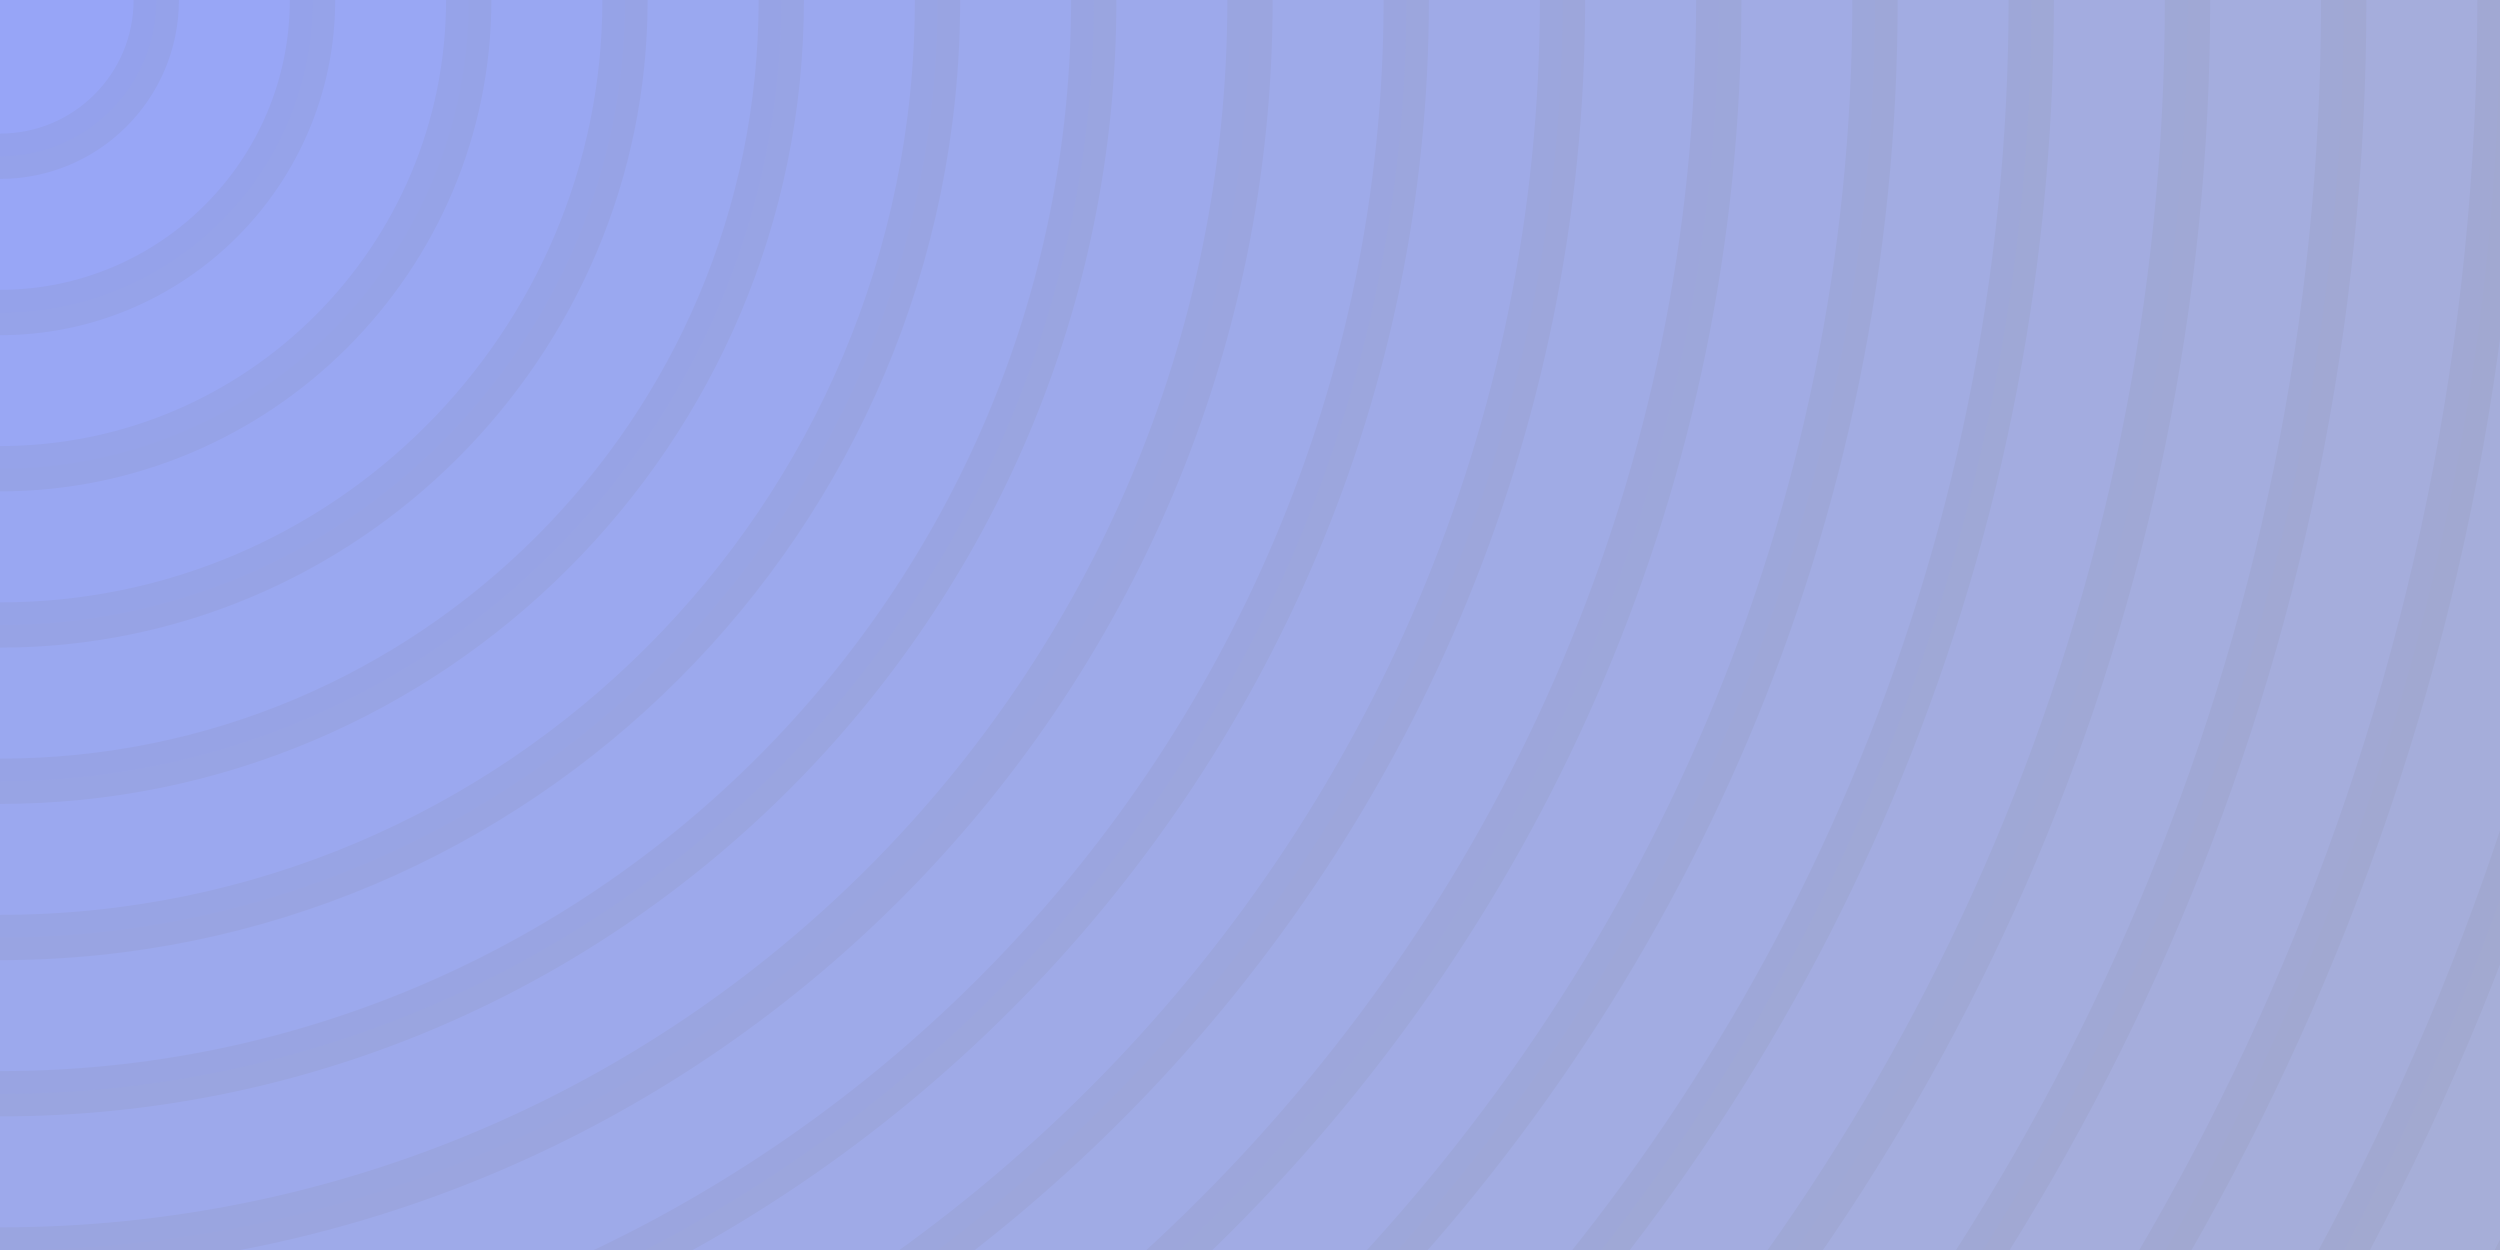
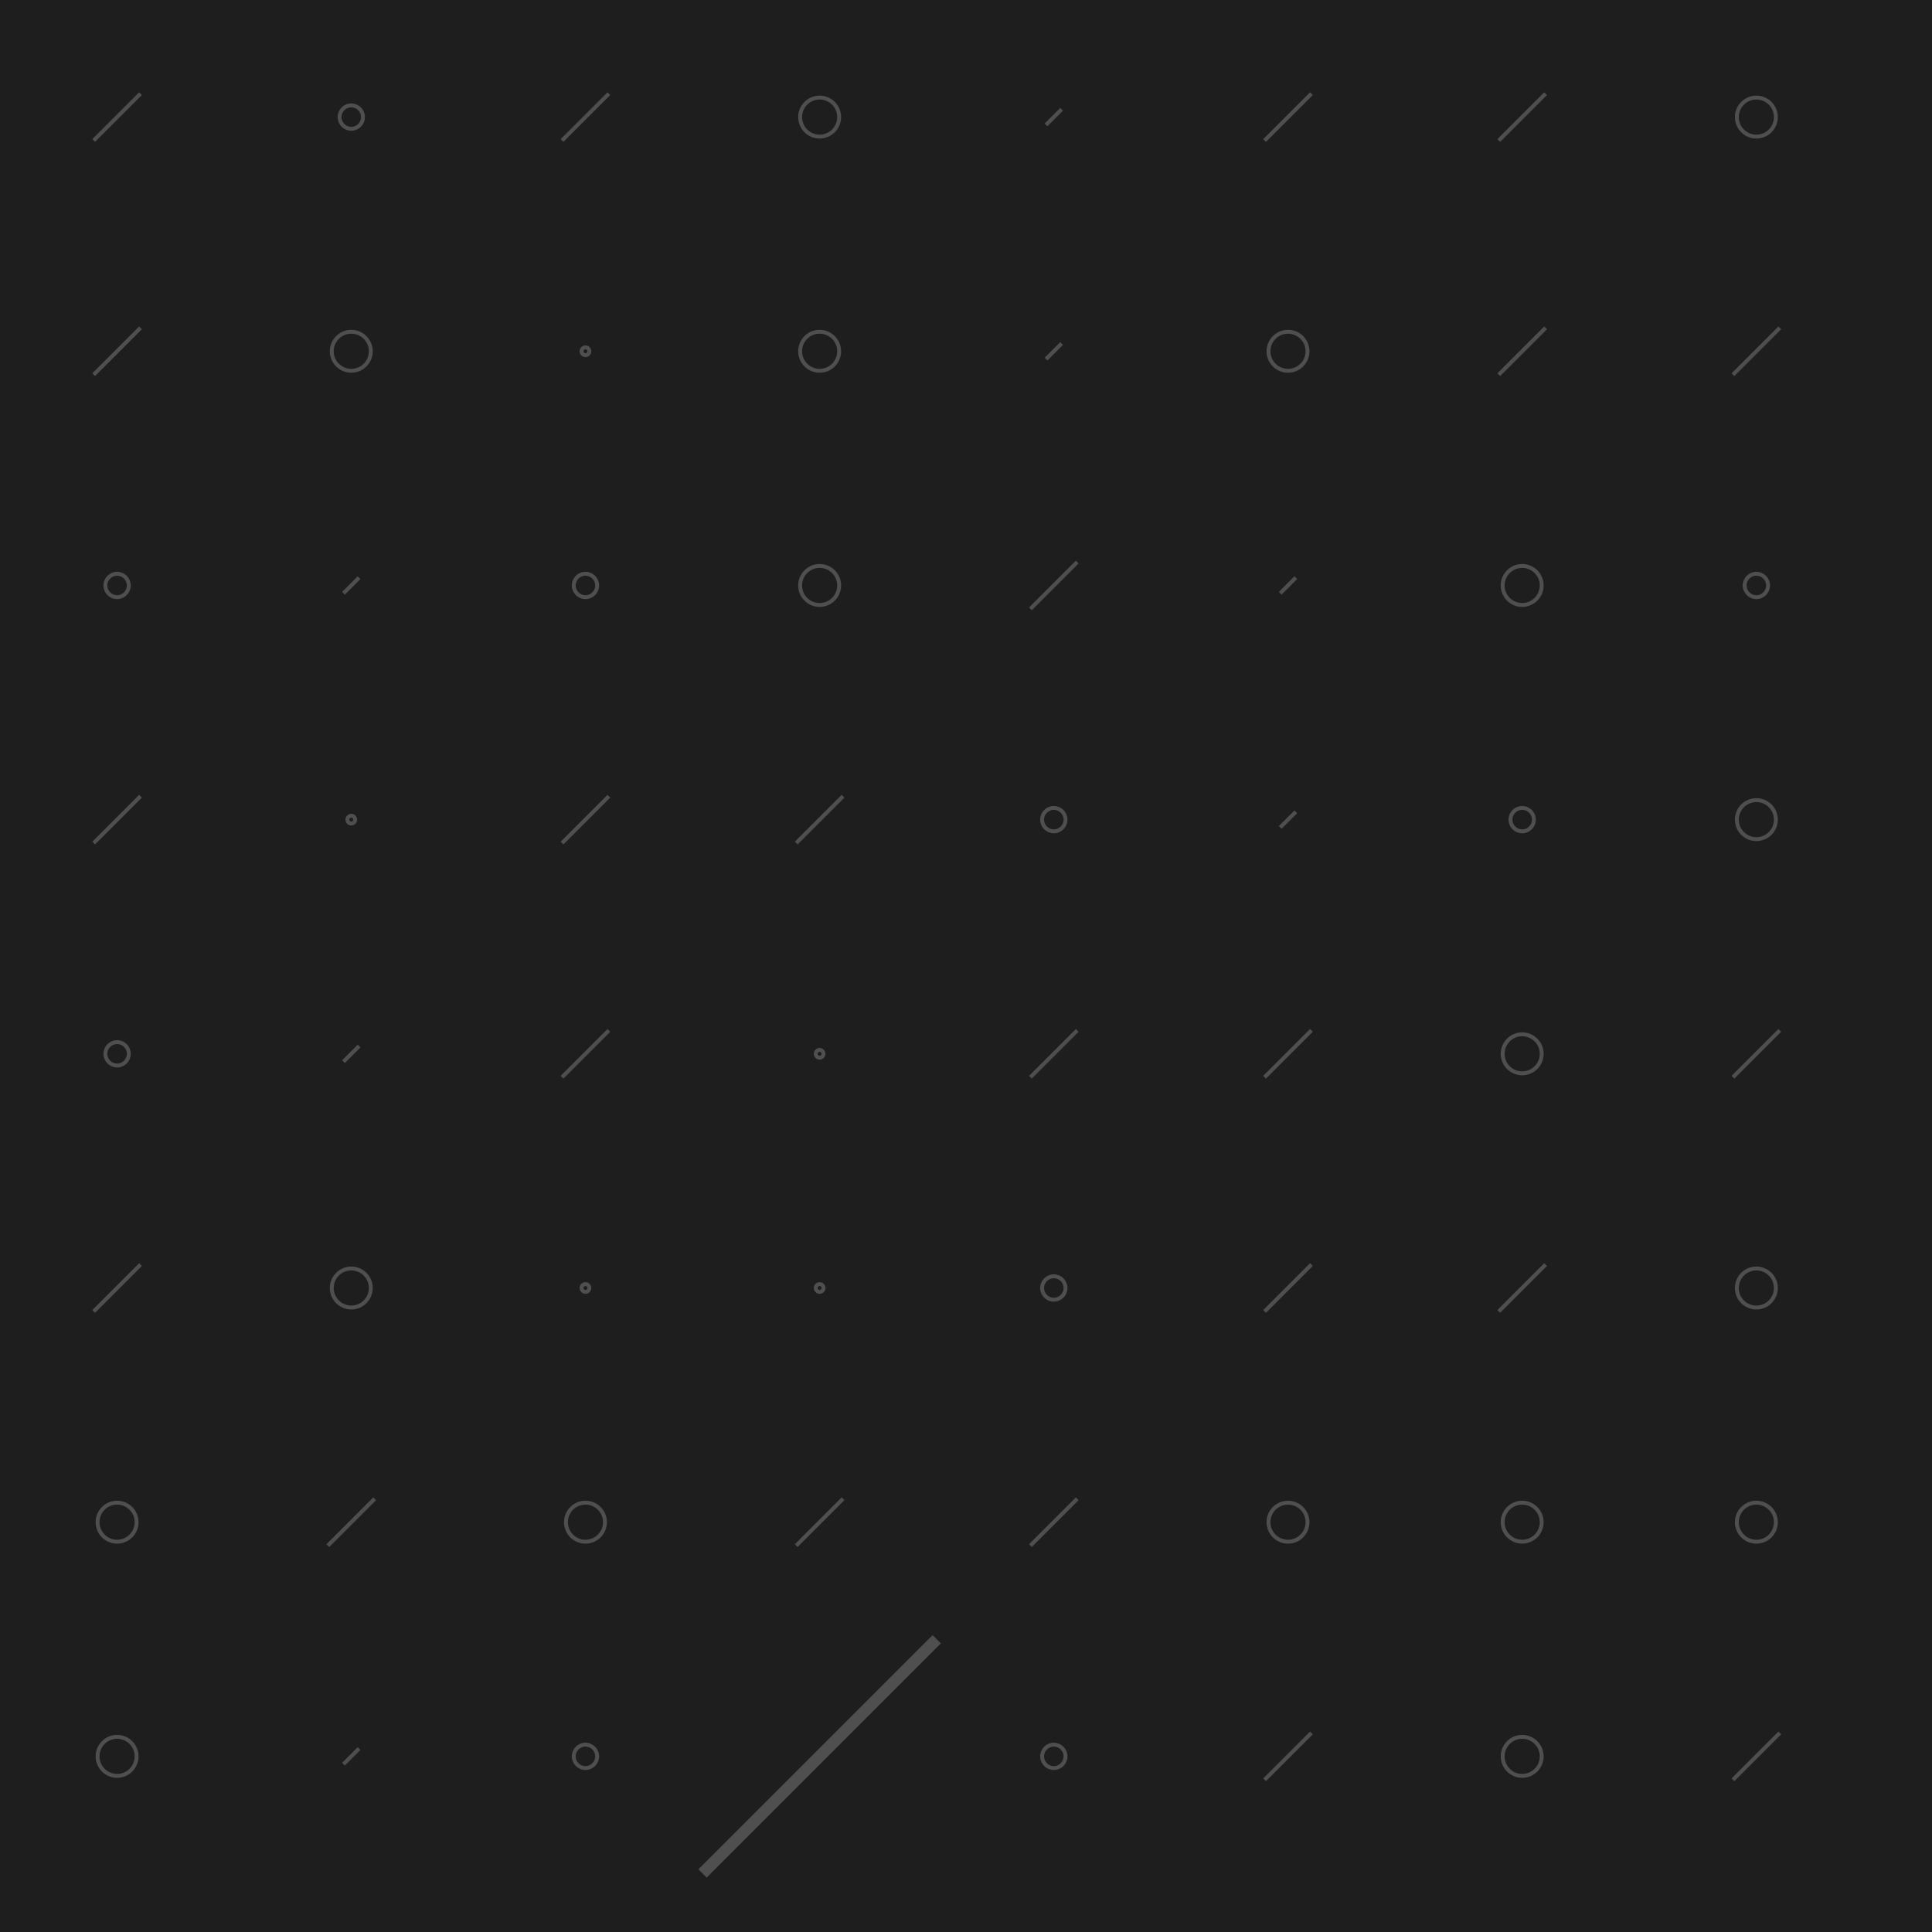
- <svg xmlns="http://www.w3.org/2000/svg" width="100%" height="100%" opacity="0.5" viewBox="0 0 1600 800">
-   <rect fill="#5C6BC0" width="1600" height="800" />
-   <g stroke="#000" stroke-width="29" stroke-opacity="0.09">
-     <circle fill="#5C6BC0" cx="0" cy="0" r="1800" />
-     <circle fill="#5a6ac4" cx="0" cy="0" r="1700" />
-     <circle fill="#5969c8" cx="0" cy="0" r="1600" />
-     <circle fill="#5769cb" cx="0" cy="0" r="1500" />
-     <circle fill="#5568cf" cx="0" cy="0" r="1400" />
-     <circle fill="#5367d3" cx="0" cy="0" r="1300" />
-     <circle fill="#5166d7" cx="0" cy="0" r="1200" />
-     <circle fill="#5065da" cx="0" cy="0" r="1100" />
-     <circle fill="#4e64de" cx="0" cy="0" r="1000" />
-     <circle fill="#4c63e2" cx="0" cy="0" r="900" />
-     <circle fill="#4a62e5" cx="0" cy="0" r="800" />
-     <circle fill="#4861e9" cx="0" cy="0" r="700" />
-     <circle fill="#4660ed" cx="0" cy="0" r="600" />
-     <circle fill="#445ff0" cx="0" cy="0" r="500" />
-     <circle fill="#425ef4" cx="0" cy="0" r="400" />
-     <circle fill="#415df7" cx="0" cy="0" r="300" />
-     <circle fill="#3f5bfb" cx="0" cy="0" r="200" />
-     <circle fill="#3D5AFE" cx="0" cy="0" r="100" />
+ <svg xmlns="http://www.w3.org/2000/svg" xmlns:xlink="http://www.w3.org/1999/xlink" version="1.1" width="495" height="495" preserveAspectRatio="none" viewBox="0 0 495 495">
+   <g mask="url(&quot;#SvgjsMask1248&quot;)" fill="none">
+     <rect width="495" height="495" x="0" y="0" fill="rgba(31, 30, 30, 1)" />
+     <use xlink:href="#SvgjsPath1249" x="30" y="30" stroke="rgba(79, 79, 80, 1)" />
+     <use xlink:href="#SvgjsPath1249" x="30" y="90" stroke="rgba(79, 79, 80, 1)" />
+     <use xlink:href="#SvgjsPath1250" x="30" y="150" stroke="rgba(79, 79, 80, 1)" />
+     <use xlink:href="#SvgjsPath1249" x="30" y="210" stroke="rgba(79, 79, 80, 1)" />
+     <use xlink:href="#SvgjsPath1250" x="30" y="270" stroke="rgba(79, 79, 80, 1)" />
+     <use xlink:href="#SvgjsPath1249" x="30" y="330" stroke="rgba(79, 79, 80, 1)" />
+     <use xlink:href="#SvgjsPath1251" x="30" y="390" stroke="rgba(79, 79, 80, 1)" />
+     <use xlink:href="#SvgjsPath1251" x="30" y="450" stroke="rgba(79, 79, 80, 1)" />
+     <use xlink:href="#SvgjsPath1249" x="30" y="510" stroke="rgba(79, 79, 80, 1)" />
+     <use xlink:href="#SvgjsPath1250" x="90" y="30" stroke="rgba(79, 79, 80, 1)" />
+     <use xlink:href="#SvgjsPath1251" x="90" y="90" stroke="rgba(79, 79, 80, 1)" />
+     <use xlink:href="#SvgjsPath1252" x="90" y="150" stroke="rgba(79, 79, 80, 1)" />
+     <use xlink:href="#SvgjsPath1253" x="90" y="210" stroke="rgba(79, 79, 80, 1)" />
+     <use xlink:href="#SvgjsPath1252" x="90" y="270" stroke="rgba(79, 79, 80, 1)" />
+     <use xlink:href="#SvgjsPath1251" x="90" y="330" stroke="rgba(79, 79, 80, 1)" />
+     <use xlink:href="#SvgjsPath1249" x="90" y="390" stroke="rgba(79, 79, 80, 1)" />
+     <use xlink:href="#SvgjsPath1252" x="90" y="450" stroke="rgba(79, 79, 80, 1)" />
+     <use xlink:href="#SvgjsPath1250" x="90" y="510" stroke="rgba(79, 79, 80, 1)" />
+     <use xlink:href="#SvgjsPath1249" x="150" y="30" stroke="rgba(79, 79, 80, 1)" />
+     <use xlink:href="#SvgjsPath1253" x="150" y="90" stroke="rgba(79, 79, 80, 1)" />
+     <use xlink:href="#SvgjsPath1250" x="150" y="150" stroke="rgba(79, 79, 80, 1)" />
+     <use xlink:href="#SvgjsPath1249" x="150" y="210" stroke="rgba(79, 79, 80, 1)" />
+     <use xlink:href="#SvgjsPath1249" x="150" y="270" stroke="rgba(79, 79, 80, 1)" />
+     <use xlink:href="#SvgjsPath1253" x="150" y="330" stroke="rgba(79, 79, 80, 1)" />
+     <use xlink:href="#SvgjsPath1251" x="150" y="390" stroke="rgba(79, 79, 80, 1)" />
+     <use xlink:href="#SvgjsPath1250" x="150" y="450" stroke="rgba(79, 79, 80, 1)" />
+     <use xlink:href="#SvgjsPath1252" x="150" y="510" stroke="rgba(79, 79, 80, 1)" />
+     <use xlink:href="#SvgjsPath1251" x="210" y="30" stroke="rgba(79, 79, 80, 1)" />
+     <use xlink:href="#SvgjsPath1251" x="210" y="90" stroke="rgba(79, 79, 80, 1)" />
+     <use xlink:href="#SvgjsPath1251" x="210" y="150" stroke="rgba(79, 79, 80, 1)" />
+     <use xlink:href="#SvgjsPath1249" x="210" y="210" stroke="rgba(79, 79, 80, 1)" />
+     <use xlink:href="#SvgjsPath1253" x="210" y="270" stroke="rgba(79, 79, 80, 1)" />
+     <use xlink:href="#SvgjsPath1253" x="210" y="330" stroke="rgba(79, 79, 80, 1)" />
+     <use xlink:href="#SvgjsPath1249" x="210" y="390" stroke="rgba(79, 79, 80, 1)" />
+     <use xlink:href="#SvgjsPath1254" x="210" y="450" stroke="rgba(79, 79, 80, 1)" stroke-width="3" />
+     <use xlink:href="#SvgjsPath1251" x="210" y="510" stroke="rgba(79, 79, 80, 1)" />
+     <use xlink:href="#SvgjsPath1252" x="270" y="30" stroke="rgba(79, 79, 80, 1)" />
+     <use xlink:href="#SvgjsPath1252" x="270" y="90" stroke="rgba(79, 79, 80, 1)" />
+     <use xlink:href="#SvgjsPath1249" x="270" y="150" stroke="rgba(79, 79, 80, 1)" />
+     <use xlink:href="#SvgjsPath1250" x="270" y="210" stroke="rgba(79, 79, 80, 1)" />
+     <use xlink:href="#SvgjsPath1249" x="270" y="270" stroke="rgba(79, 79, 80, 1)" />
+     <use xlink:href="#SvgjsPath1250" x="270" y="330" stroke="rgba(79, 79, 80, 1)" />
+     <use xlink:href="#SvgjsPath1249" x="270" y="390" stroke="rgba(79, 79, 80, 1)" />
+     <use xlink:href="#SvgjsPath1250" x="270" y="450" stroke="rgba(79, 79, 80, 1)" />
+     <use xlink:href="#SvgjsPath1253" x="270" y="510" stroke="rgba(79, 79, 80, 1)" />
+     <use xlink:href="#SvgjsPath1249" x="330" y="30" stroke="rgba(79, 79, 80, 1)" />
+     <use xlink:href="#SvgjsPath1251" x="330" y="90" stroke="rgba(79, 79, 80, 1)" />
+     <use xlink:href="#SvgjsPath1252" x="330" y="150" stroke="rgba(79, 79, 80, 1)" />
+     <use xlink:href="#SvgjsPath1252" x="330" y="210" stroke="rgba(79, 79, 80, 1)" />
+     <use xlink:href="#SvgjsPath1249" x="330" y="270" stroke="rgba(79, 79, 80, 1)" />
+     <use xlink:href="#SvgjsPath1249" x="330" y="330" stroke="rgba(79, 79, 80, 1)" />
+     <use xlink:href="#SvgjsPath1251" x="330" y="390" stroke="rgba(79, 79, 80, 1)" />
+     <use xlink:href="#SvgjsPath1249" x="330" y="450" stroke="rgba(79, 79, 80, 1)" />
+     <use xlink:href="#SvgjsPath1249" x="330" y="510" stroke="rgba(79, 79, 80, 1)" />
+     <use xlink:href="#SvgjsPath1249" x="390" y="30" stroke="rgba(79, 79, 80, 1)" />
+     <use xlink:href="#SvgjsPath1249" x="390" y="90" stroke="rgba(79, 79, 80, 1)" />
+     <use xlink:href="#SvgjsPath1251" x="390" y="150" stroke="rgba(79, 79, 80, 1)" />
+     <use xlink:href="#SvgjsPath1250" x="390" y="210" stroke="rgba(79, 79, 80, 1)" />
+     <use xlink:href="#SvgjsPath1251" x="390" y="270" stroke="rgba(79, 79, 80, 1)" />
+     <use xlink:href="#SvgjsPath1249" x="390" y="330" stroke="rgba(79, 79, 80, 1)" />
+     <use xlink:href="#SvgjsPath1251" x="390" y="390" stroke="rgba(79, 79, 80, 1)" />
+     <use xlink:href="#SvgjsPath1251" x="390" y="450" stroke="rgba(79, 79, 80, 1)" />
+     <use xlink:href="#SvgjsPath1252" x="390" y="510" stroke="rgba(79, 79, 80, 1)" />
+     <use xlink:href="#SvgjsPath1251" x="450" y="30" stroke="rgba(79, 79, 80, 1)" />
+     <use xlink:href="#SvgjsPath1249" x="450" y="90" stroke="rgba(79, 79, 80, 1)" />
+     <use xlink:href="#SvgjsPath1250" x="450" y="150" stroke="rgba(79, 79, 80, 1)" />
+     <use xlink:href="#SvgjsPath1251" x="450" y="210" stroke="rgba(79, 79, 80, 1)" />
+     <use xlink:href="#SvgjsPath1249" x="450" y="270" stroke="rgba(79, 79, 80, 1)" />
+     <use xlink:href="#SvgjsPath1251" x="450" y="330" stroke="rgba(79, 79, 80, 1)" />
+     <use xlink:href="#SvgjsPath1251" x="450" y="390" stroke="rgba(79, 79, 80, 1)" />
+     <use xlink:href="#SvgjsPath1249" x="450" y="450" stroke="rgba(79, 79, 80, 1)" />
+     <use xlink:href="#SvgjsPath1251" x="450" y="510" stroke="rgba(79, 79, 80, 1)" />
+     <use xlink:href="#SvgjsPath1252" x="510" y="30" stroke="rgba(79, 79, 80, 1)" />
+     <use xlink:href="#SvgjsPath1251" x="510" y="90" stroke="rgba(79, 79, 80, 1)" />
+     <use xlink:href="#SvgjsPath1251" x="510" y="150" stroke="rgba(79, 79, 80, 1)" />
+     <use xlink:href="#SvgjsPath1251" x="510" y="210" stroke="rgba(79, 79, 80, 1)" />
+     <use xlink:href="#SvgjsPath1251" x="510" y="270" stroke="rgba(79, 79, 80, 1)" />
+     <use xlink:href="#SvgjsPath1250" x="510" y="330" stroke="rgba(79, 79, 80, 1)" />
+     <use xlink:href="#SvgjsPath1251" x="510" y="390" stroke="rgba(79, 79, 80, 1)" />
+     <use xlink:href="#SvgjsPath1252" x="510" y="450" stroke="rgba(79, 79, 80, 1)" />
+     <use xlink:href="#SvgjsPath1251" x="510" y="510" stroke="rgba(79, 79, 80, 1)" />
  </g>
+   <defs>
+     <mask id="SvgjsMask1248">
+       <rect width="495" height="495" fill="#ffffff" />
+     </mask>
+     <path d="M-1 0 a1 1 0 1 0 2 0 a1 1 0 1 0 -2 0z" id="SvgjsPath1253" />
+     <path d="M-3 0 a3 3 0 1 0 6 0 a3 3 0 1 0 -6 0z" id="SvgjsPath1250" />
+     <path d="M-5 0 a5 5 0 1 0 10 0 a5 5 0 1 0 -10 0z" id="SvgjsPath1251" />
+     <path d="M2 -2 L-2 2z" id="SvgjsPath1252" />
+     <path d="M6 -6 L-6 6z" id="SvgjsPath1249" />
+     <path d="M30 -30 L-30 30z" id="SvgjsPath1254" />
+   </defs>
</svg>
